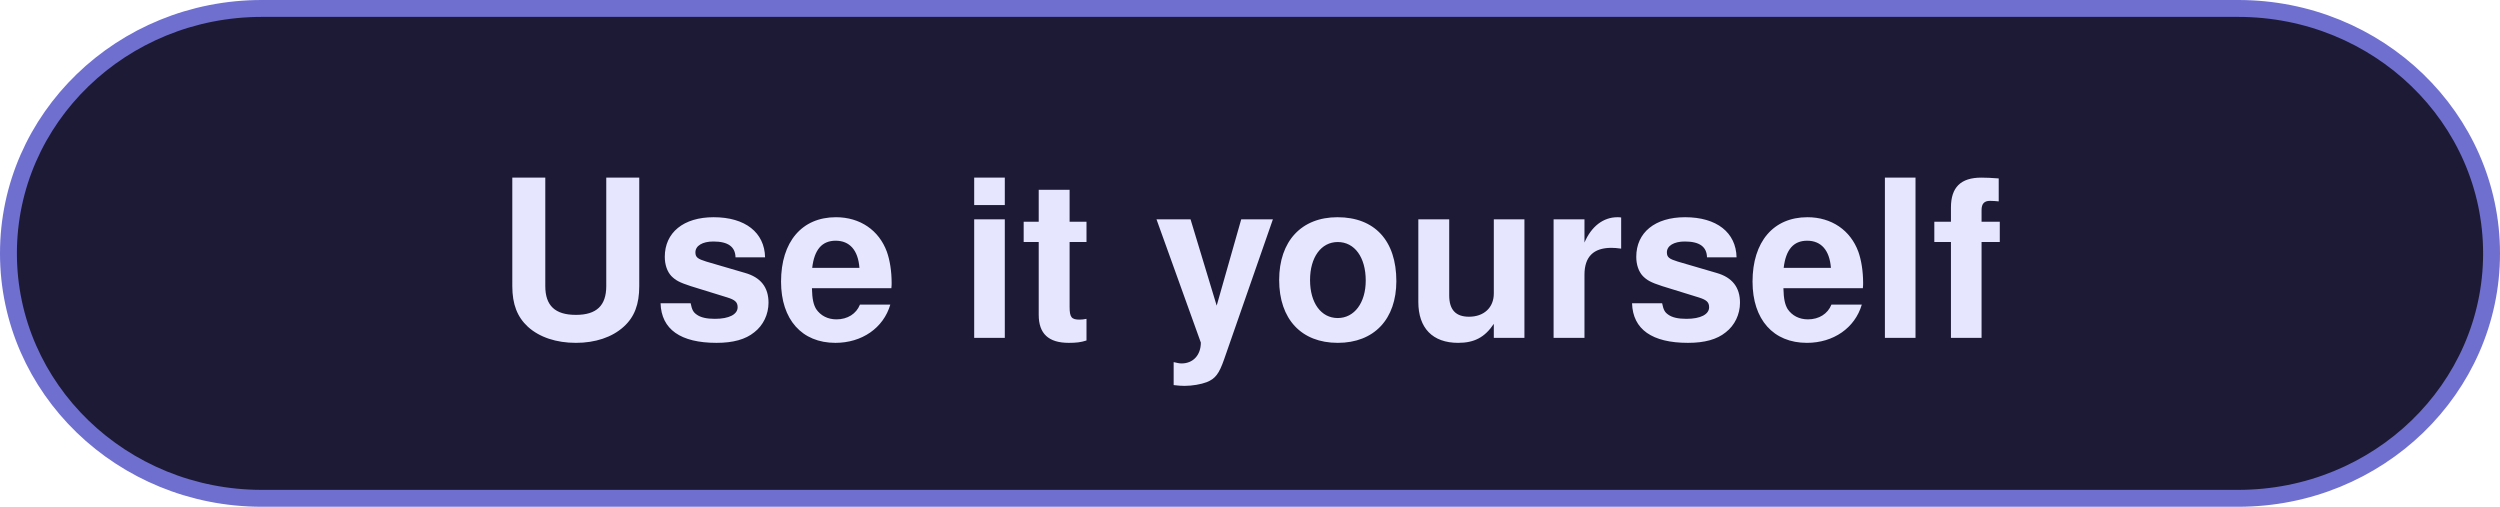
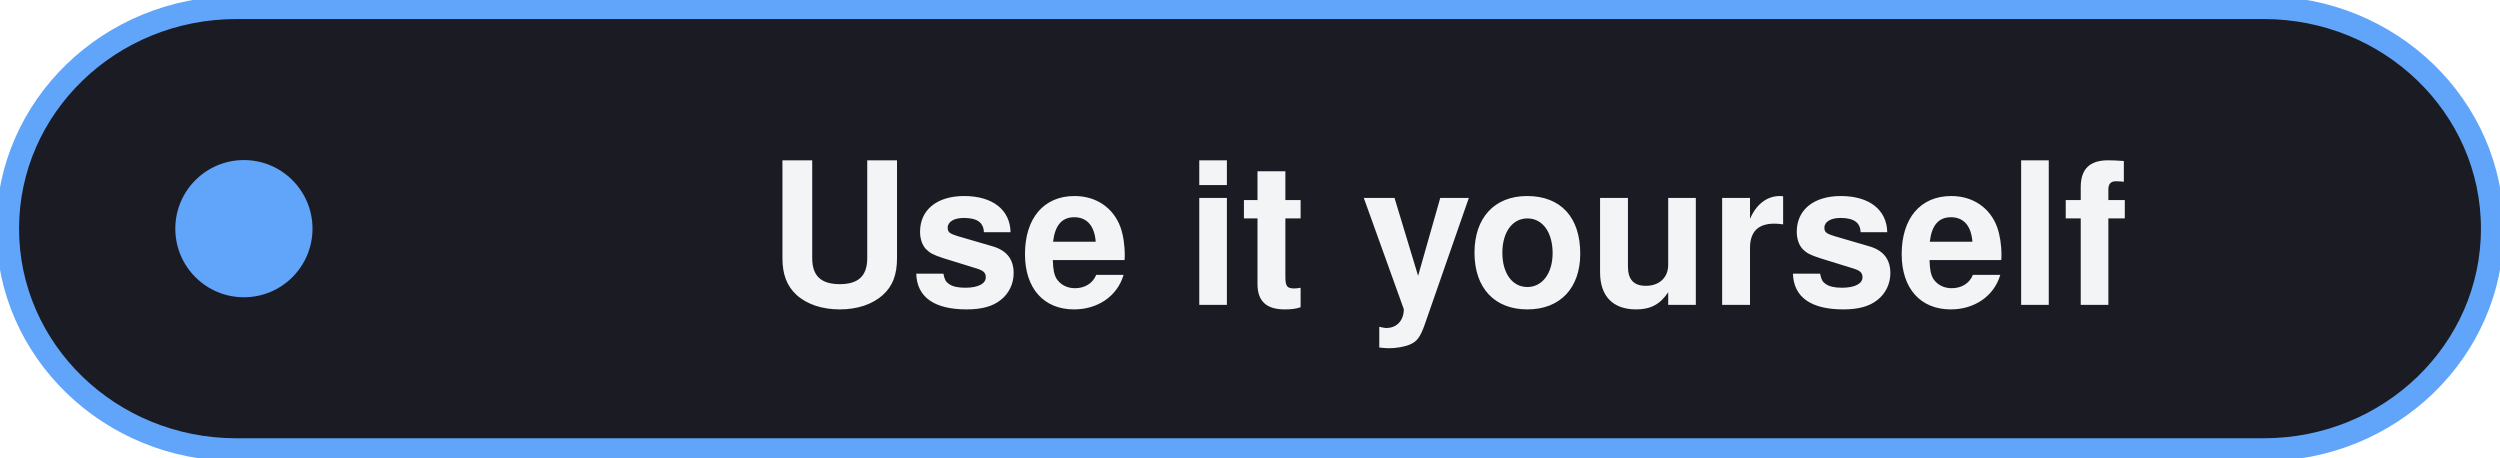
- <svg xmlns="http://www.w3.org/2000/svg" width="148" height="30" viewBox="0 0 148 30" font-family="Segoe UI, -apple-system, Helvetica, Arial, sans-serif">
-   <rect x="0.5" y="0.5" width="147" height="29" rx="15" fill="#1d1a36" stroke="#6f6fd0" />
-   <text x="74.0" y="20" text-anchor="middle" fill="#e6e6ff" font-size="13" font-weight="700" font-family="Verdana, Segoe UI, -apple-system, Helvetica, Arial, sans-serif">Use it yourself</text>
+ <svg xmlns="http://www.w3.org/2000/svg" width="164" height="30" viewBox="0 0 164 30" font-family="Segoe UI, -apple-system, Helvetica, Arial, sans-serif">
+   <rect x="0.5" y="0.5" width="163" height="29" rx="15" fill="#1b1b24" stroke="#60a5fa" stroke-width="1.5" />
+   <circle cx="16" cy="15" r="4.5" fill="#60a5fa" />
+   <text x="95.0" y="20" text-anchor="middle" fill="#f3f4f6" font-size="13" font-weight="700" font-family="Verdana, Segoe UI, -apple-system, Helvetica, Arial, sans-serif">Use it yourself</text>
</svg>
